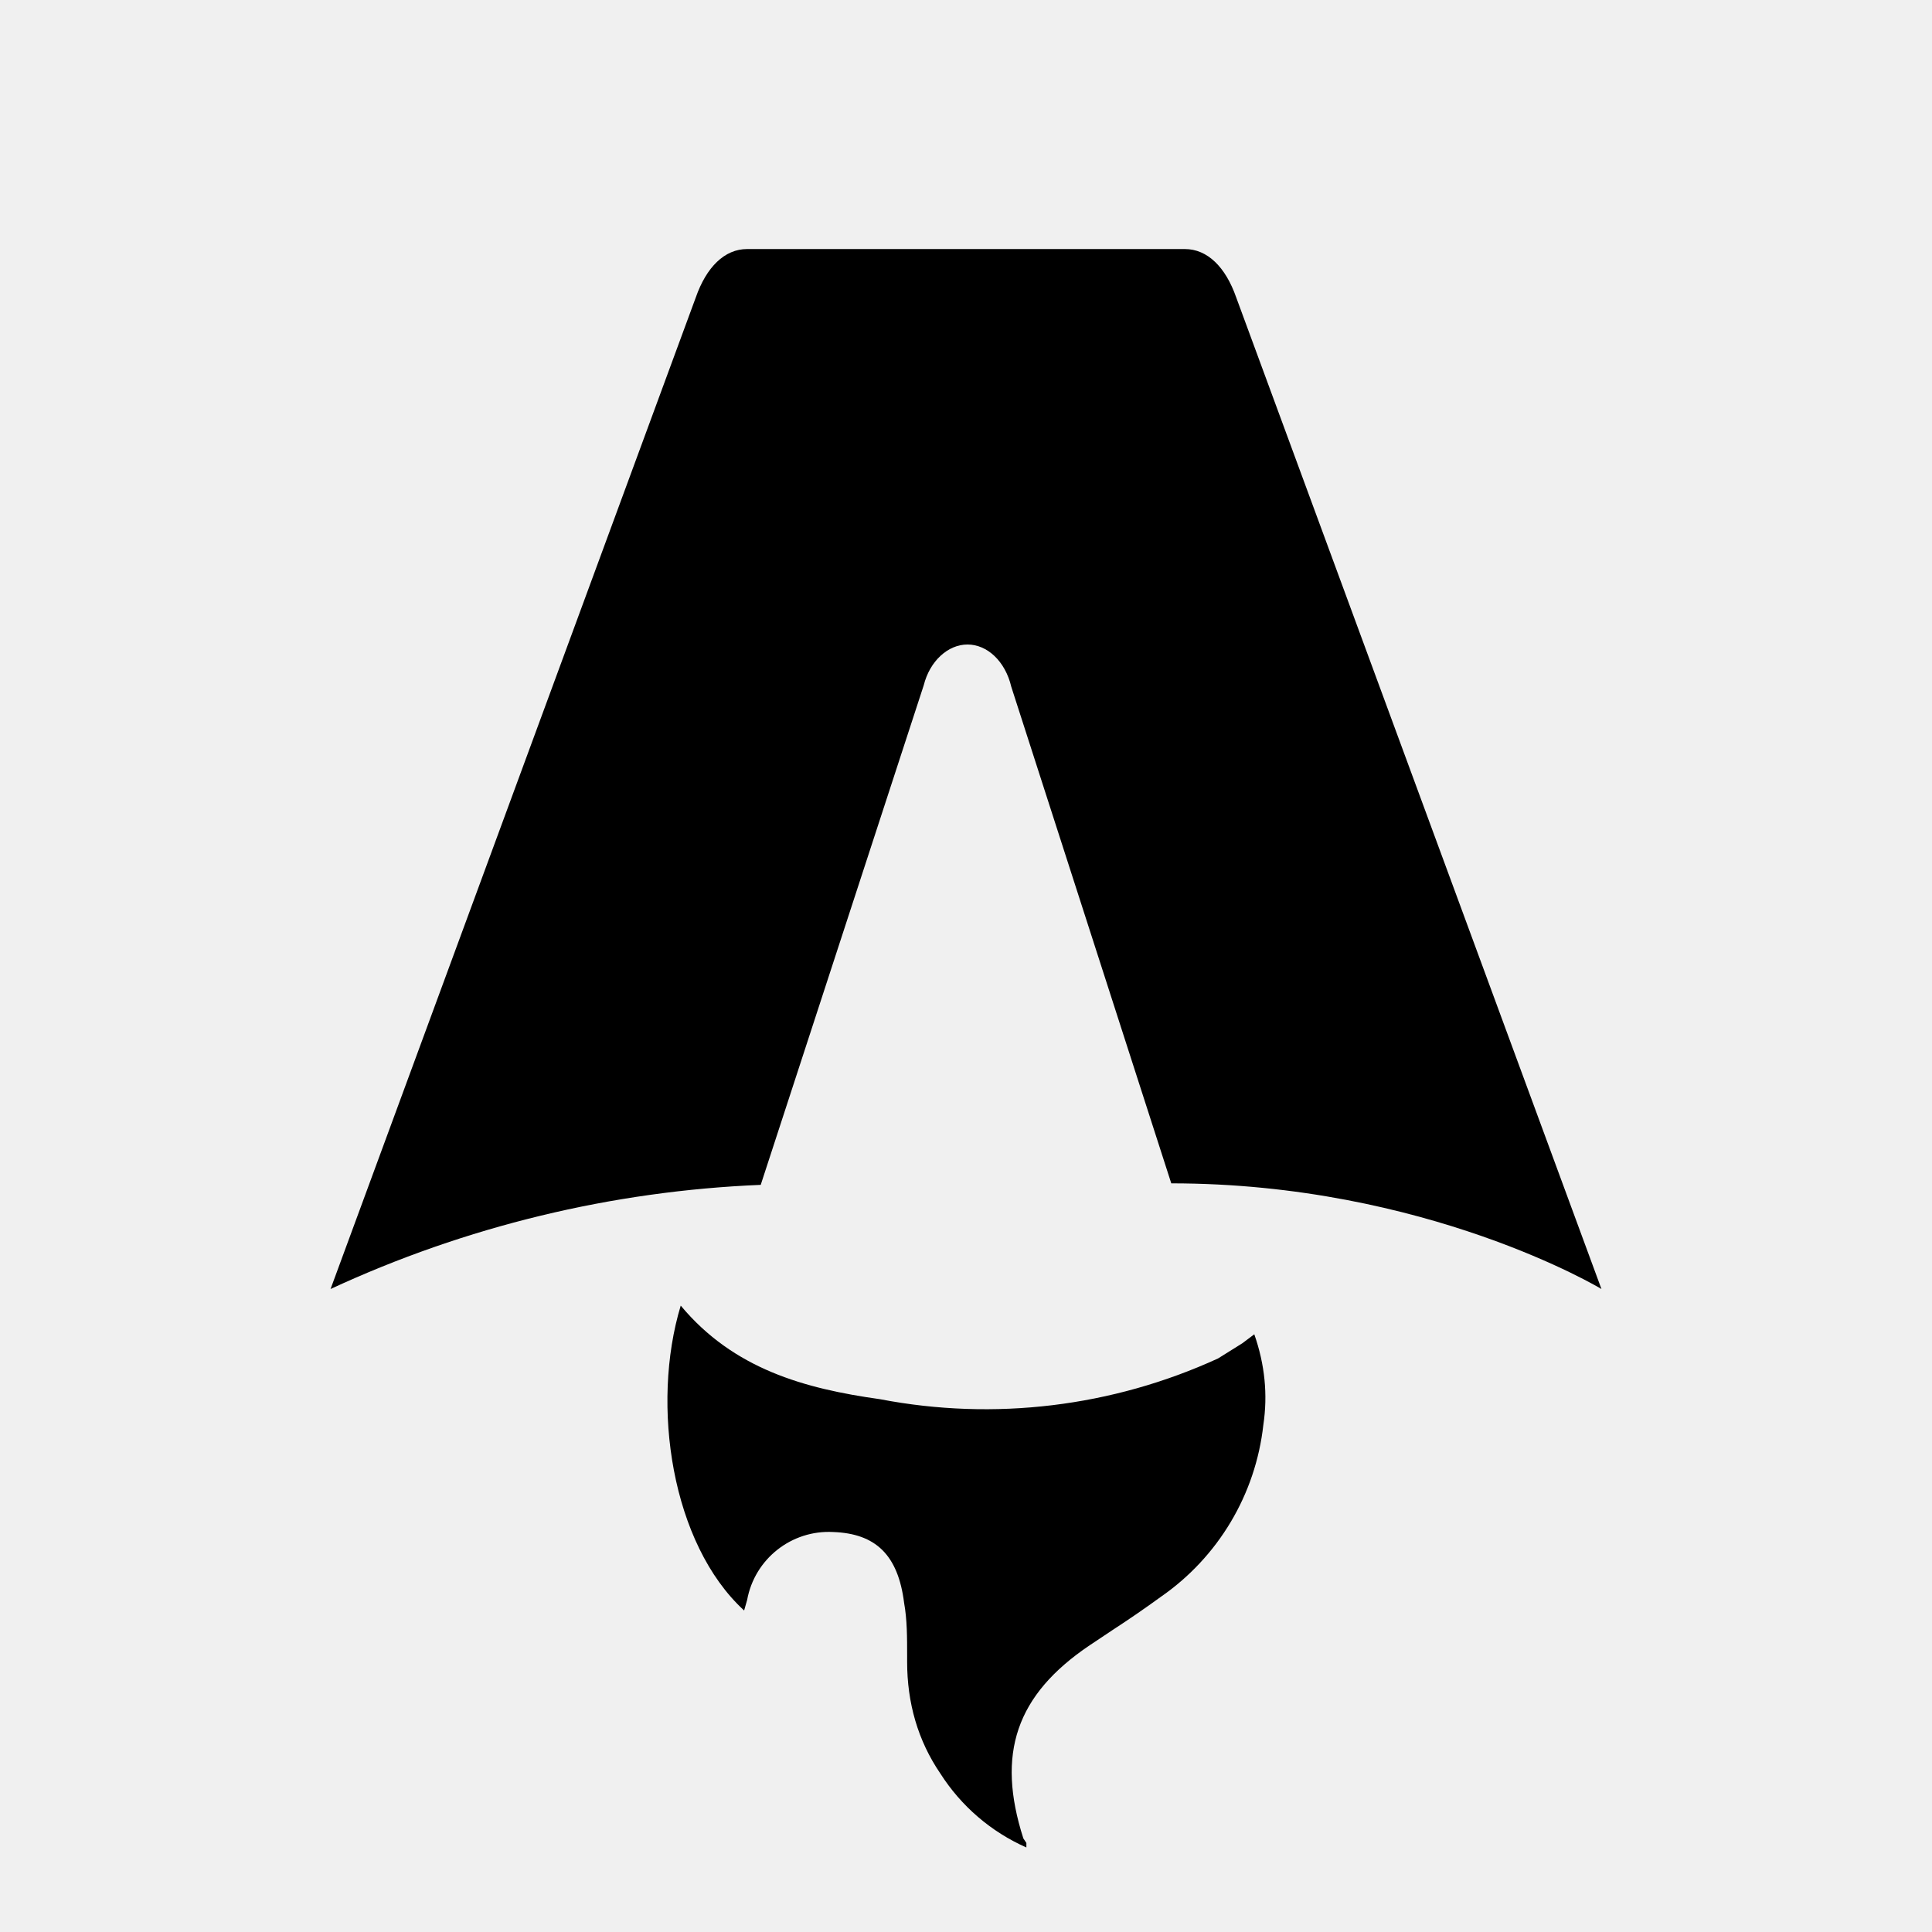
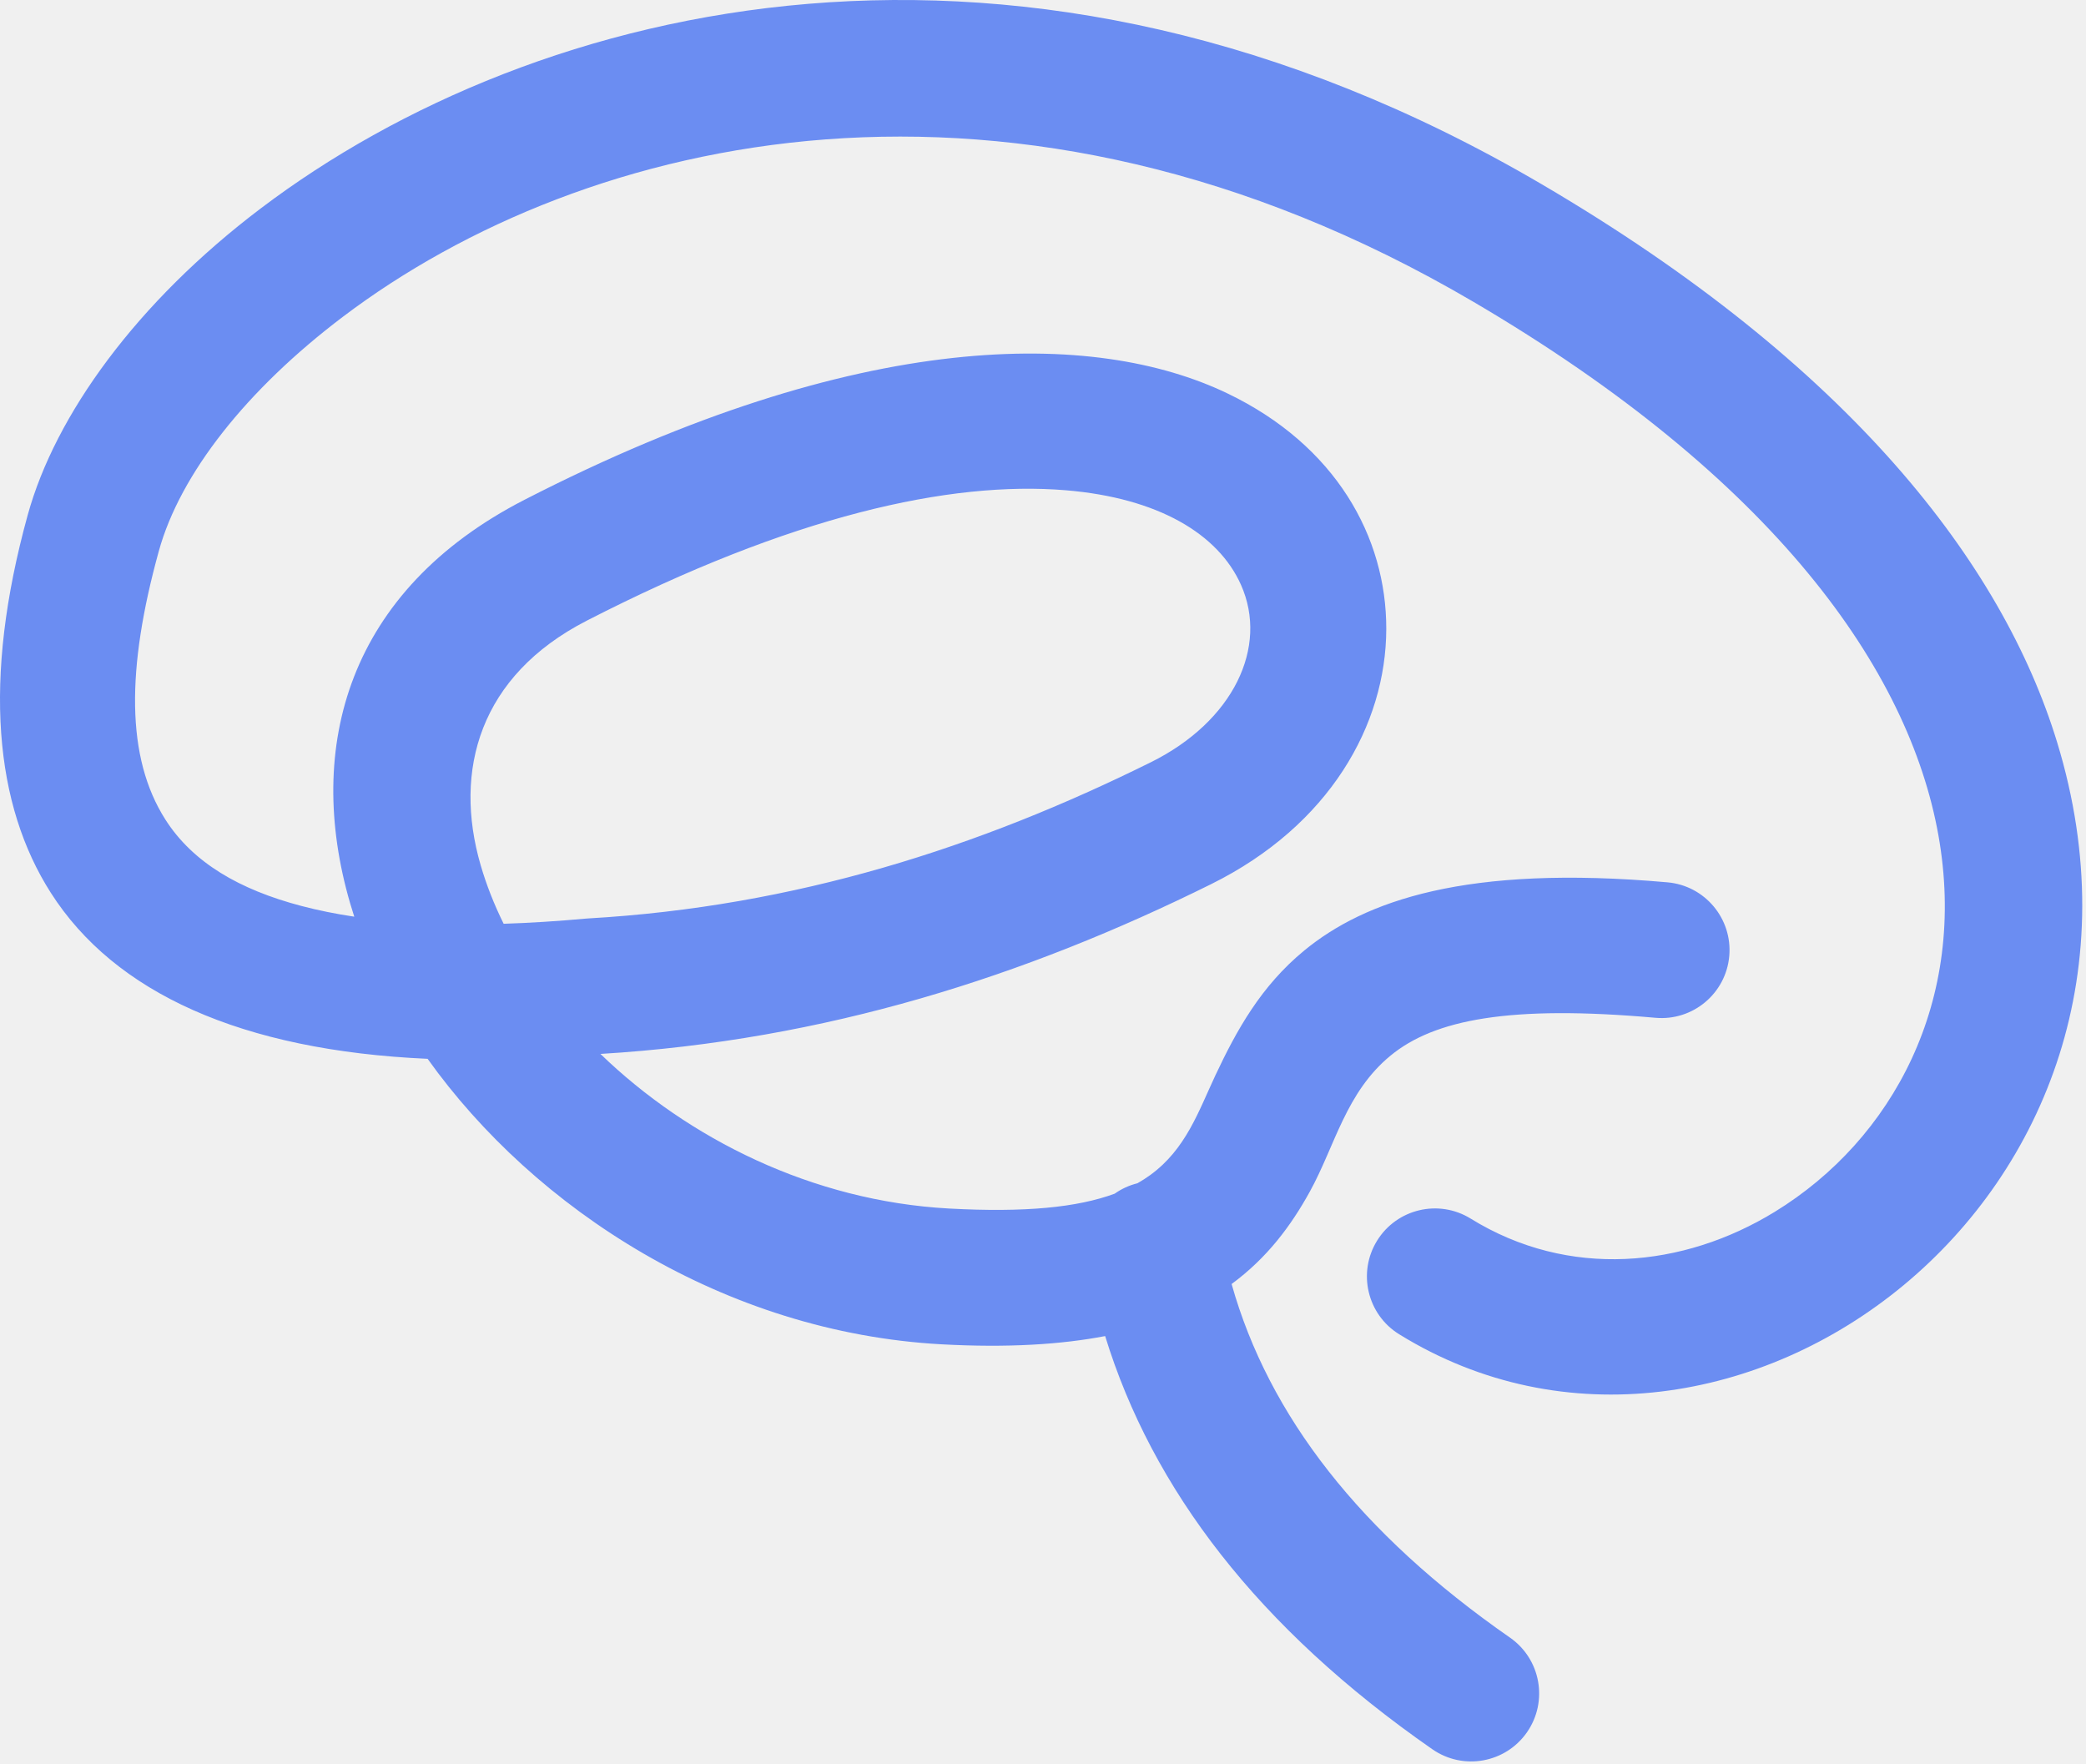
- <svg xmlns="http://www.w3.org/2000/svg" fill="none" viewBox="0 0 128 128">
-   <path d="M50.4 78.5a75.1 75.1 0 0 0-28.5 6.9l24.2-65.7c.7-2 1.9-3.2 3.4-3.2h29c1.5 0 2.7 1.2 3.4 3.2l24.2 65.7s-11.6-7-28.5-7L67 45.5c-.4-1.7-1.6-2.8-2.9-2.8-1.3 0-2.5 1.1-2.9 2.7L50.4 78.5Zm-1.1 28.2Zm-4.2-20.2c-2 6.6-.6 15.8 4.2 20.2a17.5 17.5 0 0 1 .2-.7 5.5 5.5 0 0 1 5.7-4.5c2.8.1 4.3 1.5 4.7 4.7.2 1.1.2 2.3.2 3.5v.4c0 2.7.7 5.2 2.2 7.4a13 13 0 0 0 5.7 4.9v-.3l-.2-.3c-1.8-5.6-.5-9.5 4.4-12.8l1.5-1a73 73 0 0 0 3.2-2.2 16 16 0 0 0 6.8-11.4c.3-2 .1-4-.6-6l-.8.6-1.6 1a37 37 0 0 1-22.4 2.7c-5-.7-9.7-2-13.2-6.2Z" />
-   <style>
-         path { fill: #000; }
-         @media (prefers-color-scheme: dark) {
-             path { fill: #FFF; }
-         }
-     </style>
+ <svg xmlns="http://www.w3.org/2000/svg" width="100%" height="100%" viewBox="0 0 491 415" version="1.1" xml:space="preserve" style="fill-rule:evenodd;clip-rule:evenodd;stroke-linejoin:round;stroke-miterlimit:2;">
+   <g transform="matrix(1,0,0,1,-2540.711,-1184.56)">
+     <g transform="matrix(2.133747,0,0,2.133747,-3179.25,-1683.624)">
+       <path d="M2719.793,1445.317C2719.631,1444.822 2719.478,1444.326 2719.333,1443.83C2714.305,1426.558 2719.102,1409.329 2738.574,1399.328C2775.679,1380.272 2801.502,1380.594 2816.09,1387.585C2828.046,1393.314 2833.658,1403.42 2833.635,1413.589C2833.611,1424.143 2827.378,1435.252 2814.331,1441.72C2793.808,1451.894 2771.753,1458.959 2746.947,1460.457C2756.615,1469.799 2770.292,1476.686 2785.409,1477.511C2793.783,1477.968 2799.559,1477.388 2803.673,1475.873C2804.414,1475.349 2805.26,1474.952 2806.186,1474.723C2806.692,1474.437 2807.167,1474.132 2807.612,1473.807C2811.543,1470.941 2812.933,1466.762 2814.781,1462.827C2817.137,1457.812 2819.829,1452.962 2824.582,1449.054C2831.243,1443.577 2842.404,1439.55 2864.664,1441.529C2868.787,1441.896 2871.837,1445.541 2871.471,1449.664C2871.104,1453.787 2867.459,1456.837 2863.336,1456.471C2847.221,1455.037 2838.931,1456.675 2834.109,1460.64C2829.162,1464.707 2827.981,1470.599 2825.209,1475.632C2823.112,1479.439 2820.489,1482.952 2816.573,1485.838C2820.665,1500.366 2830.759,1513.351 2847.282,1524.843C2850.681,1527.206 2851.521,1531.884 2849.157,1535.282C2846.794,1538.681 2842.116,1539.521 2838.718,1537.157C2819.471,1523.772 2807.81,1508.443 2802.623,1491.58C2797.807,1492.504 2791.91,1492.888 2784.591,1492.489C2760.605,1491.18 2739.695,1477.555 2727.883,1460.997C2707.319,1460.078 2693.351,1453.701 2686.318,1442.684C2680.153,1433.027 2678.73,1419.275 2683.77,1401.005C2686.809,1389.991 2695.769,1377.552 2709.507,1367.166C2739.712,1344.331 2793.227,1330.762 2850.795,1364.531C2884.823,1384.492 2901.62,1406.401 2907.636,1426.071C2922.96,1476.171 2871.426,1513.863 2835.056,1491.379C2831.535,1489.203 2830.444,1484.577 2832.621,1481.056C2834.797,1477.535 2839.423,1476.444 2842.944,1478.621C2853.763,1485.309 2866.405,1484.055 2876.487,1477.876C2902.496,1461.938 2909.715,1416.483 2843.205,1377.469C2792.42,1347.679 2745.199,1358.986 2718.553,1379.132C2707.924,1387.167 2700.581,1396.473 2698.23,1404.995C2694.654,1417.957 2694.587,1427.761 2698.962,1434.613C2701.985,1439.349 2707.131,1442.341 2713.979,1444.139C2715.808,1444.619 2717.746,1445.011 2719.793,1445.317ZM2736.27,1446.1C2739.156,1446.008 2742.174,1445.816 2745.322,1445.531C2745.405,1445.523 2745.488,1445.517 2745.571,1445.512C2768.462,1444.201 2788.767,1437.651 2807.669,1428.28C2816.763,1423.772 2820.666,1415.577 2817.609,1408.716C2815.103,1403.092 2808.465,1399.127 2798.283,1398.28C2785.537,1397.219 2768.002,1401.077 2745.426,1412.672C2733.622,1418.734 2730.687,1429.167 2733.735,1439.638C2734.366,1441.803 2735.217,1443.966 2736.27,1446.1Z" style="fill:rgb(107,141,242);" />
+     </g>
+   </g>
</svg>
